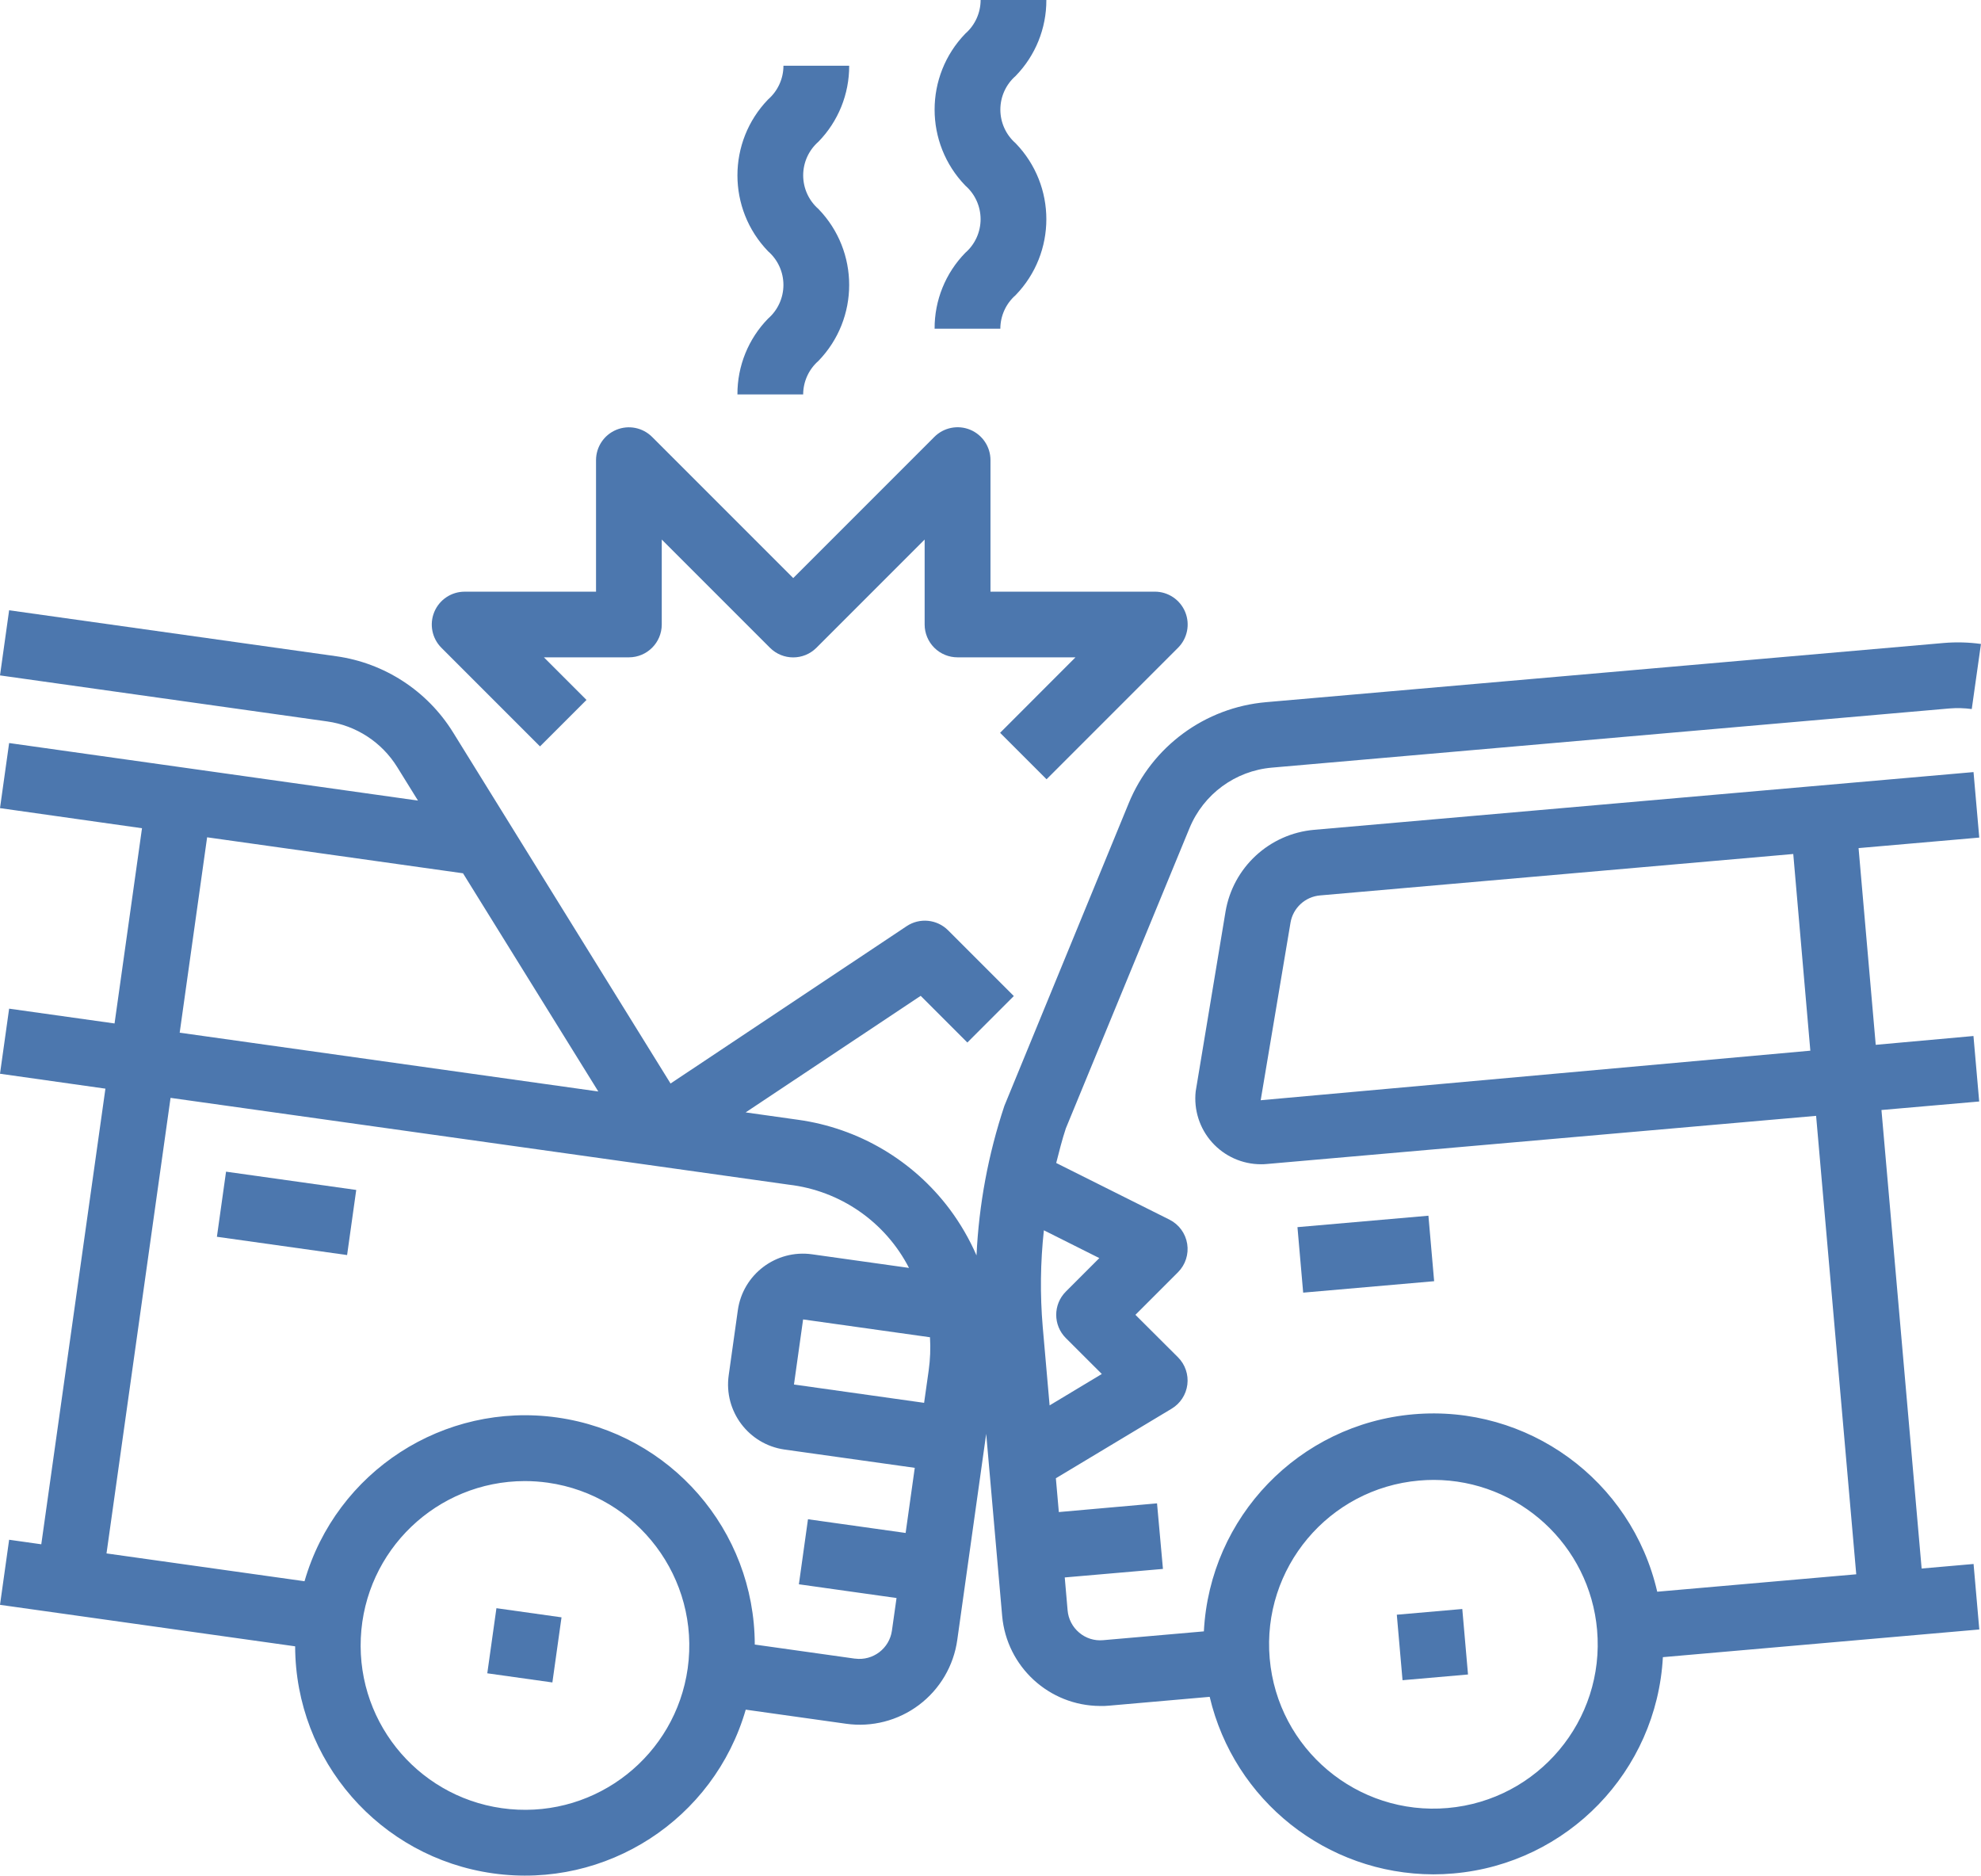
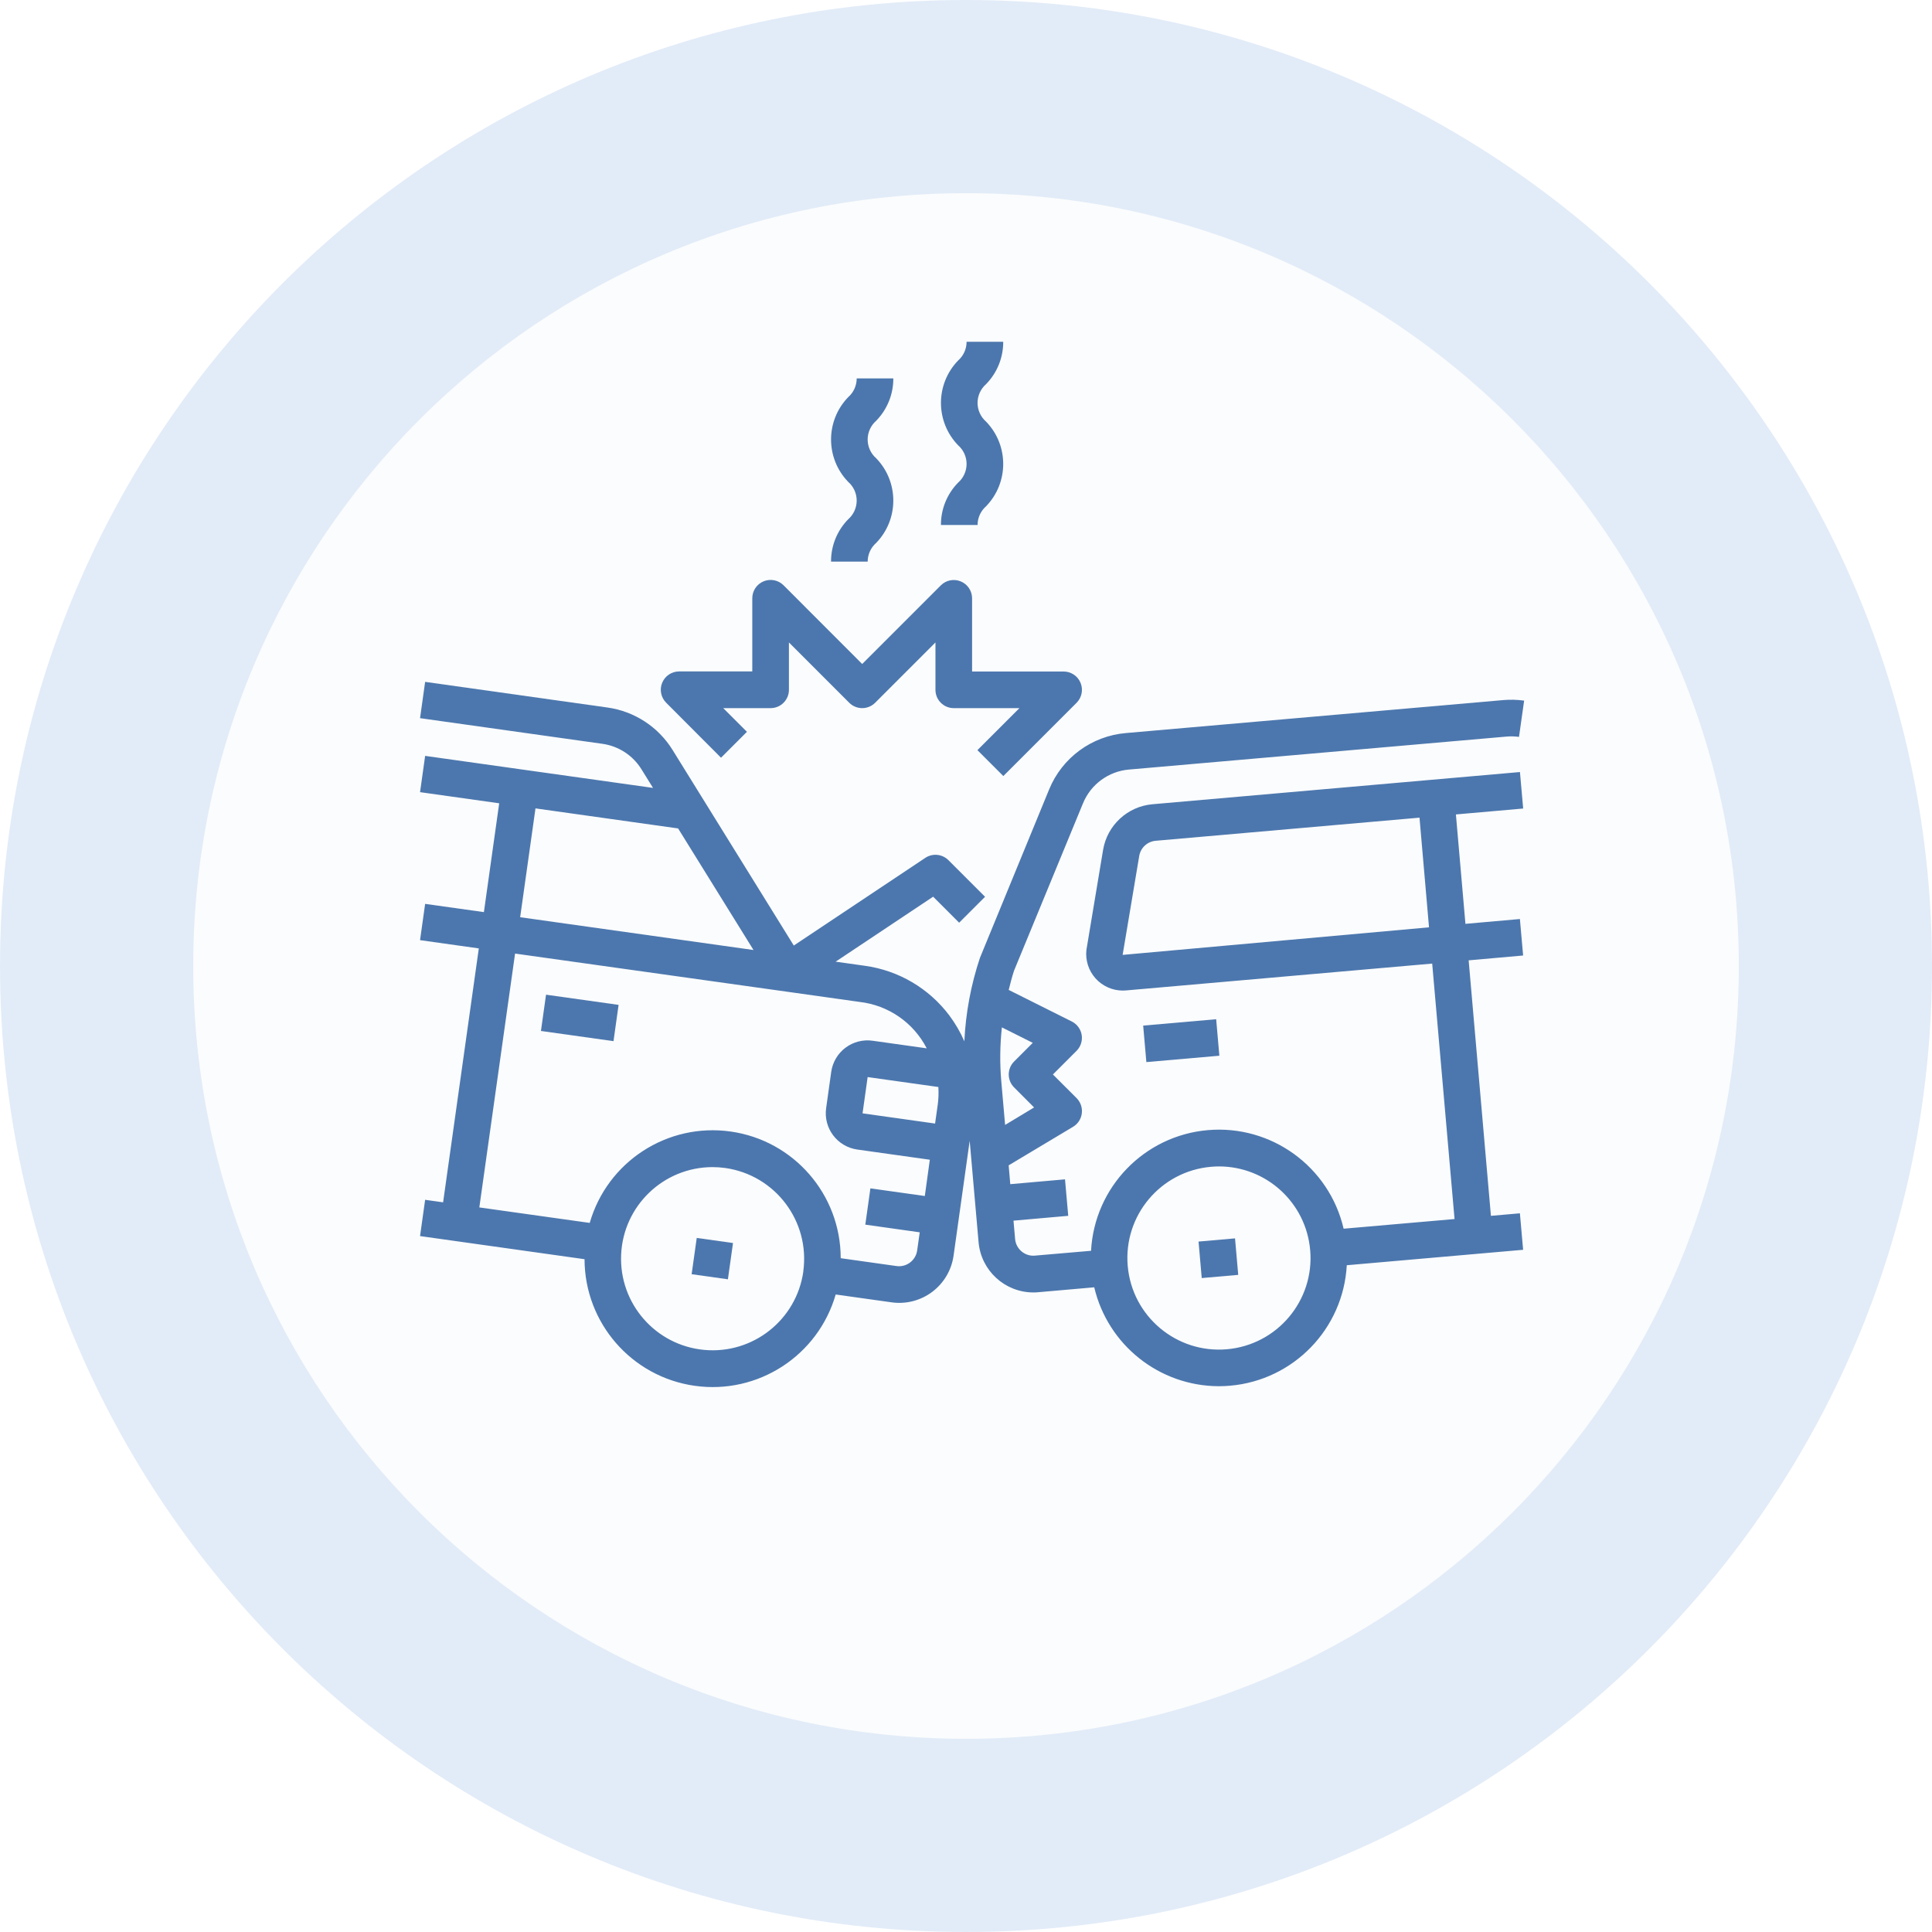
- <svg xmlns="http://www.w3.org/2000/svg" width="93.036" height="88.066" viewBox="0 0 93.036 88.066">
-   <g transform="translate(-1.861 -4)">
-     <path d="M0,0H3.087V6.174H0Z" transform="translate(12.048 62.072) rotate(-82.008)" fill="#4c77ae" />
-     <path d="M0,0H3.087V3.087H0Z" transform="translate(24.746 82.569) rotate(-82.008)" fill="#4c77ae" />
-     <path d="M94.815,33.239l-.269-3.075-30.963,2.71a4.63,4.63,0,0,0-4.167,3.848l-1.4,8.43a3.087,3.087,0,0,0,3.065,3.426,2.688,2.688,0,0,0,.272-.012l25.8-2.261,1.885,21.526-9.347.818A10.79,10.79,0,0,0,58.4,70.511l-4.734.414a1.516,1.516,0,0,1-1.124-.357A1.534,1.534,0,0,1,52,69.522l-.134-1.543,4.612-.4L56.2,64.5l-4.612.409-.139-1.587,5.436-3.266a1.543,1.543,0,0,0,.3-2.414l-2-1.994,2-2a1.543,1.543,0,0,0-.4-2.469l-5.32-2.661c.139-.545.275-1.091.452-1.624l5.806-14.093A4.613,4.613,0,0,1,61.6,29.954l31.815-2.778a4.85,4.85,0,0,1,1.048.028l.432-3.056a7.871,7.871,0,0,0-1.749-.046L61.332,26.88a7.691,7.691,0,0,0-6.464,4.752l-5.836,14.2a26.084,26.084,0,0,0-1.31,7.026,10.927,10.927,0,0,0-1.259-2.169,10.738,10.738,0,0,0-7.124-4.2l-2.459-.346L45.1,40.67l2.192,2.192,2.182-2.182-3.087-3.087a1.543,1.543,0,0,0-1.948-.193L33.353,44.787,23.139,28.3a7.708,7.708,0,0,0-5.484-3.575L2.29,22.566l-.429,3.058,15.363,2.161a4.621,4.621,0,0,1,3.292,2.144l.975,1.573L2.29,28.8l-.429,3.056L8.53,32.8,7.241,41.967,2.29,41.272l-.429,3.056,4.951.7L3.8,66.422,2.29,66.209l-.429,3.056,13.861,1.948a10.794,10.794,0,0,0,21.162,2.974l4.706.661a4.62,4.62,0,0,0,5.229-3.94l1.358-9.673.75,8.555a4.64,4.64,0,0,0,4.6,4.224A3.273,3.273,0,0,0,53.938,74l4.735-.415a10.816,10.816,0,0,0,10.5,8.335q.472,0,.949-.042a10.782,10.782,0,0,0,9.835-10.156l14.86-1.3-.269-3.075-2.439.213L90.222,46.031l4.59-.4-.269-3.075-4.59.414-.806-9.237ZM45.477,58.252l-.216,1.528-6.112-.86.429-3.056,5.959.837a7.814,7.814,0,0,1-.06,1.551ZM11.588,33.226,23.6,34.915v-.009l6.36,10.255L10.3,42.4ZM34.159,72.246A7.718,7.718,0,1,1,26.5,63.454a7.876,7.876,0,0,1,1.091.076,7.728,7.728,0,0,1,6.568,8.716Zm7.856-.454-4.707-.662a10.784,10.784,0,0,0-21.145-2.973l-9.3-1.306,3.008-21.39L32.79,48.676l6.114.86a7.294,7.294,0,0,1,5.647,3.909L40,52.806a3.087,3.087,0,0,0-3.487,2.624l-.429,3.056a3.087,3.087,0,0,0,2.624,3.488l6.114.858-.429,3.058-4.586-.644L39.38,68.3l4.586.645-.216,1.528a1.543,1.543,0,0,1-1.735,1.317ZM53.49,52.984l-1.573,1.573a1.543,1.543,0,0,0,0,2.182l1.69,1.687L51.155,59.9l-.323-3.686a23.4,23.4,0,0,1,.054-4.535ZM76.867,70.445a7.717,7.717,0,1,1-8.359-7.015c.228-.02.463-.031.685-.031a7.717,7.717,0,0,1,7.674,7.046Zm10.015-27.2L61.068,45.572l1.4-8.334a1.543,1.543,0,0,1,1.389-1.283L86.08,34.01Z" transform="translate(0 10.089)" fill="#4c77ae" />
-     <path d="M0,0H6.174V3.087H0Z" transform="translate(62.795 61.62) rotate(-4.992)" fill="#4c77ae" />
-     <path d="M0,0H3.087V3.087H0Z" transform="translate(67.461 79.818) rotate(-4.992)" fill="#4c77ae" />
-     <path d="M20.082,31.982,22.265,29.8l-2-2H24.26A1.543,1.543,0,0,0,25.8,26.26V22.269l5.082,5.082a1.543,1.543,0,0,0,2.182,0l5.082-5.082V26.26A1.543,1.543,0,0,0,39.695,27.8h5.535L41.69,31.343l2.182,2.182,6.174-6.174a1.543,1.543,0,0,0-1.091-2.635H41.238V18.543A1.543,1.543,0,0,0,38.6,17.452l-6.626,6.626-6.626-6.626a1.543,1.543,0,0,0-2.635,1.091v6.174H16.543a1.543,1.543,0,0,0-1.091,2.635Z" transform="translate(7.14 7.065)" fill="#4c77ae" />
-     <path d="M24.3,21.434h3.087a2.1,2.1,0,0,1,.718-1.576,5.127,5.127,0,0,0,0-7.131,2.1,2.1,0,0,1,0-3.161A5.078,5.078,0,0,0,29.548,6H26.461a2.1,2.1,0,0,1-.719,1.58,5.133,5.133,0,0,0,0,7.134,2.093,2.093,0,0,1,0,3.156A5.062,5.062,0,0,0,24.3,21.434Z" transform="translate(12.194 1.087)" fill="#4c77ae" />
-     <path d="M30.3,19.434h3.087a2.1,2.1,0,0,1,.718-1.576,5.127,5.127,0,0,0,0-7.131,2.1,2.1,0,0,1,0-3.161A5.078,5.078,0,0,0,35.548,4H32.461a2.1,2.1,0,0,1-.719,1.58,5.133,5.133,0,0,0,0,7.134,2.093,2.093,0,0,1,0,3.156A5.062,5.062,0,0,0,30.3,19.434Z" transform="translate(15.454 0)" fill="#4c77ae" />
+ <svg xmlns="http://www.w3.org/2000/svg" width="120" height="120" viewBox="0 0 120 120">
+   <g id="Grupo_1118483" data-name="Grupo 1118483" transform="translate(-7925 6200)">
+     <g id="Grupo_1118019" data-name="Grupo 1118019" transform="translate(956 54)">
+       <g id="Grupo_1117992" data-name="Grupo 1117992" transform="translate(14105.898 3303.898)">
+         <circle id="Elipse_8441" data-name="Elipse 8441" cx="60" cy="60" r="60" transform="translate(-7136.898 -9557.898)" fill="#bfd4ef" opacity="0.45" />
+         <circle id="Elipse_8442" data-name="Elipse 8442" cx="48" cy="48" r="48" transform="translate(-7124.898 -9545.898)" fill="#fbfcfd" />
+       </g>
+     </g>
+     <g id="choque-de-autos" transform="translate(7951.09 -6178.77)">
+       <path id="Trazado_913153" data-name="Trazado 913153" d="M0,0H2.275V4.551H0Z" transform="translate(7.509 42.805) rotate(-82.008)" fill="#4c77ae" />
+       <path id="Trazado_913154" data-name="Trazado 913154" d="M0,0H2.275V2.275H0Z" transform="translate(16.869 57.913) rotate(-82.008)" fill="#4c77ae" />
+       <path id="Trazado_913155" data-name="Trazado 913155" d="M70.378,30.433l-.2-2.266-22.823,2A3.413,3.413,0,0,0,44.286,33L43.25,39.215A2.275,2.275,0,0,0,45.51,41.74a1.981,1.981,0,0,0,.2-.009l19.017-1.667,1.389,15.867-6.89.6a7.953,7.953,0,0,0-15.688,1.372l-3.489.3a1.117,1.117,0,0,1-.828-.263,1.131,1.131,0,0,1-.4-.771l-.1-1.138,3.4-.3-.2-2.266-3.4.3-.1-1.17L42.423,50.2a1.138,1.138,0,0,0,.218-1.779l-1.471-1.47,1.471-1.471a1.138,1.138,0,0,0-.3-1.82L38.424,41.7c.1-.4.2-.8.333-1.2l4.28-10.388a3.4,3.4,0,0,1,2.859-2.1l23.451-2.048a3.575,3.575,0,0,1,.772.02l.319-2.253a5.8,5.8,0,0,0-1.289-.034L45.7,25.746a5.669,5.669,0,0,0-4.765,3.5l-4.3,10.467a19.227,19.227,0,0,0-.966,5.179,8.055,8.055,0,0,0-.928-1.6A7.915,7.915,0,0,0,29.486,40.2l-1.812-.255,6.056-4.036,1.615,1.615,1.609-1.609-2.275-2.275a1.138,1.138,0,0,0-1.436-.142l-8.168,5.445L17.545,26.794A5.681,5.681,0,0,0,13.5,24.159L2.177,22.566,1.861,24.82l11.324,1.593a3.406,3.406,0,0,1,2.427,1.58l.719,1.159L2.177,27.163l-.316,2.253,4.916.692-.95,6.759-3.65-.512-.316,2.253,3.65.513L3.293,54.893l-1.116-.157-.316,2.253,10.217,1.436a7.956,7.956,0,0,0,15.6,2.192l3.469.487A3.406,3.406,0,0,0,35,58.2l1-7.13.553,6.306a3.42,3.42,0,0,0,3.393,3.114,2.415,2.415,0,0,0,.3-.013l3.49-.306a7.973,7.973,0,0,0,7.736,6.143q.348,0,.7-.031A7.948,7.948,0,0,0,59.422,58.8l10.953-.959-.2-2.266-1.8.157L66.992,39.862l3.383-.3-.2-2.266-3.383.3L66.2,30.8ZM34.01,48.87,33.851,50l-4.505-.634.316-2.253,4.393.617a5.76,5.76,0,0,1-.044,1.143ZM9.031,30.424l8.854,1.245v-.007l4.688,7.559L8.079,37.184ZM25.668,59.185a5.689,5.689,0,1,1-5.645-6.48,5.8,5.8,0,0,1,.8.056,5.7,5.7,0,0,1,4.841,6.424Zm5.791-.334-3.47-.488A7.949,7.949,0,0,0,12.4,56.171l-6.857-.962L7.763,39.442l16.9,2.37,4.506.634a5.377,5.377,0,0,1,4.163,2.882l-3.353-.471A2.275,2.275,0,0,0,27.4,46.79l-.316,2.253a2.275,2.275,0,0,0,1.934,2.571l4.506.633L33.213,54.5l-3.38-.474-.316,2.253,3.38.476-.159,1.126A1.138,1.138,0,0,1,31.458,58.851Zm8.459-13.864-1.159,1.159a1.138,1.138,0,0,0,0,1.609L40,49,38.2,50.085l-.238-2.717A17.247,17.247,0,0,1,38,44.026Zm17.231,12.87a5.688,5.688,0,1,1-6.162-5.171c.168-.015.341-.023.505-.023a5.688,5.688,0,0,1,5.656,5.193ZM64.53,37.812,45.5,39.524l1.03-6.143a1.138,1.138,0,0,1,1.024-.945L63.939,31Z" transform="translate(-1.861 -1.444)" fill="#4c77ae" />
+       <path id="Trazado_913156" data-name="Trazado 913156" d="M0,0H4.551V2.275H0Z" transform="translate(44.915 42.472) rotate(-4.992)" fill="#4c77ae" />
+       <path id="Trazado_913157" data-name="Trazado 913157" d="M0,0H2.275V2.275H0Z" transform="translate(48.354 55.886) rotate(-4.992)" fill="#4c77ae" />
+       <path id="Trazado_913158" data-name="Trazado 913158" d="M18.746,28.043l1.609-1.609-1.471-1.471h2.942a1.138,1.138,0,0,0,1.138-1.138V20.884L26.71,24.63a1.138,1.138,0,0,0,1.609,0l3.746-3.746v2.942A1.138,1.138,0,0,0,33.2,24.964h4.08l-2.609,2.609,1.609,1.609,4.551-4.551a1.138,1.138,0,0,0-.8-1.942H34.34V18.138a1.138,1.138,0,0,0-1.942-.8l-4.884,4.884L22.63,17.333a1.138,1.138,0,0,0-1.942.8v4.551H16.138a1.138,1.138,0,0,0-.8,1.942Z" transform="translate(-0.052 -2.21)" fill="#4c77ae" />
+       <path id="Trazado_913159" data-name="Trazado 913159" d="M24.3,17.377h2.275a1.547,1.547,0,0,1,.529-1.162,3.779,3.779,0,0,0,0-5.256,1.545,1.545,0,0,1,0-2.33A3.743,3.743,0,0,0,28.168,6H25.893a1.549,1.549,0,0,1-.53,1.165,3.784,3.784,0,0,0,0,5.258,1.543,1.543,0,0,1,0,2.327A3.732,3.732,0,0,0,24.3,17.377Z" transform="translate(1.228 -3.725)" fill="#4c77ae" />
+       <path id="Trazado_913160" data-name="Trazado 913160" d="M30.3,15.377h2.275a1.547,1.547,0,0,1,.529-1.162,3.779,3.779,0,0,0,0-5.256,1.545,1.545,0,0,1,0-2.33A3.743,3.743,0,0,0,34.168,4H31.893a1.549,1.549,0,0,1-.53,1.165,3.784,3.784,0,0,0,0,5.258,1.543,1.543,0,0,1,0,2.327A3.732,3.732,0,0,0,30.3,15.377Z" transform="translate(2.054 -4)" fill="#4c77ae" />
+     </g>
  </g>
</svg>
